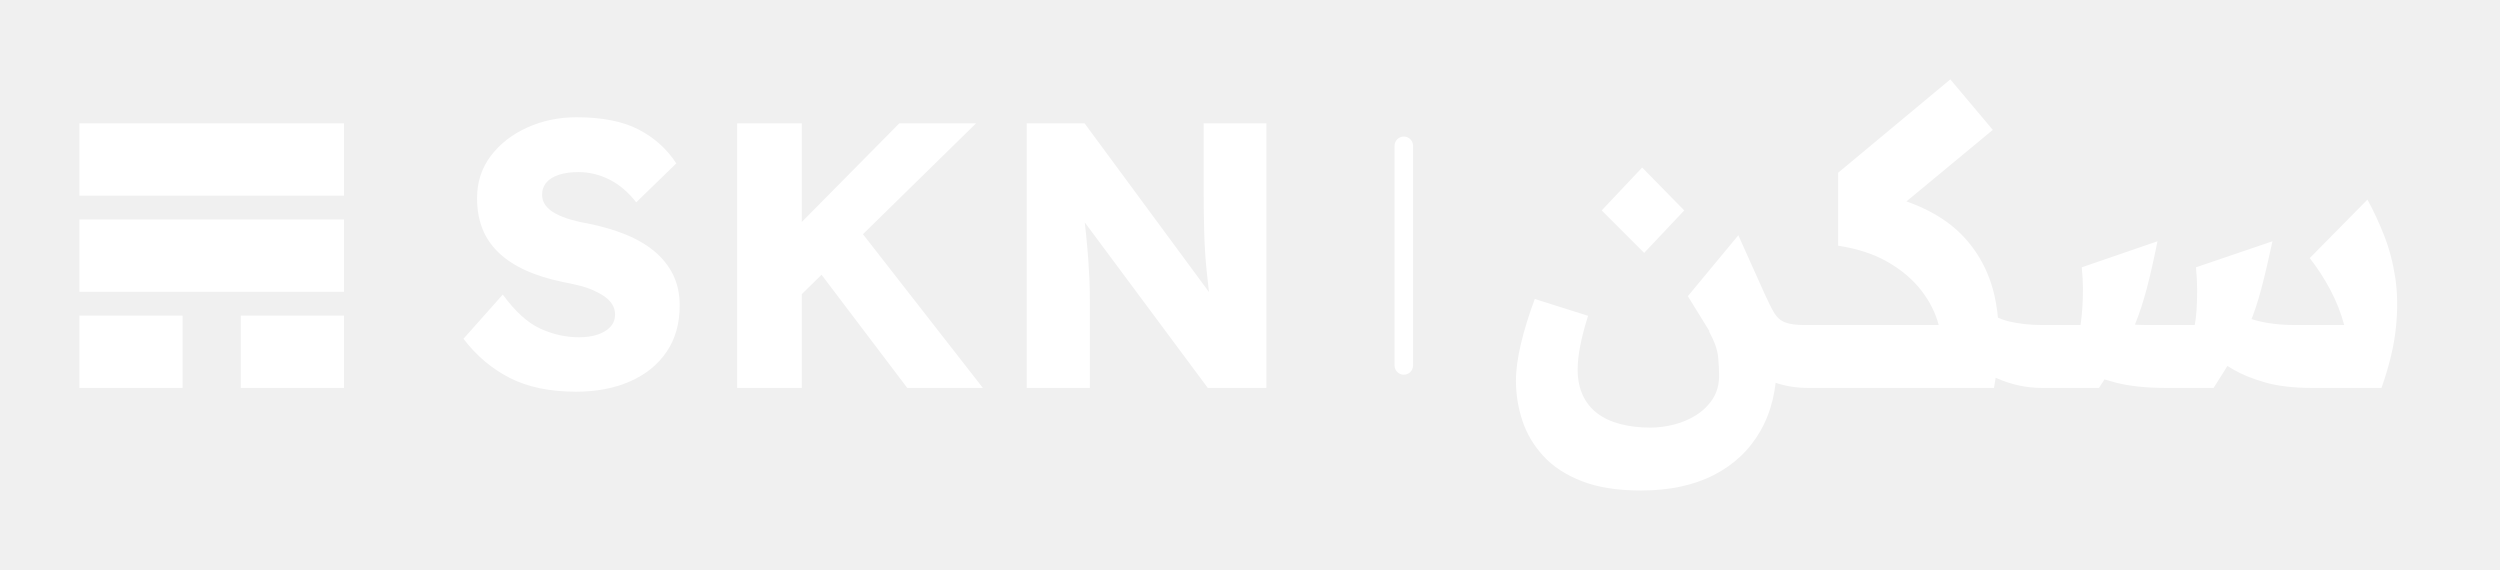
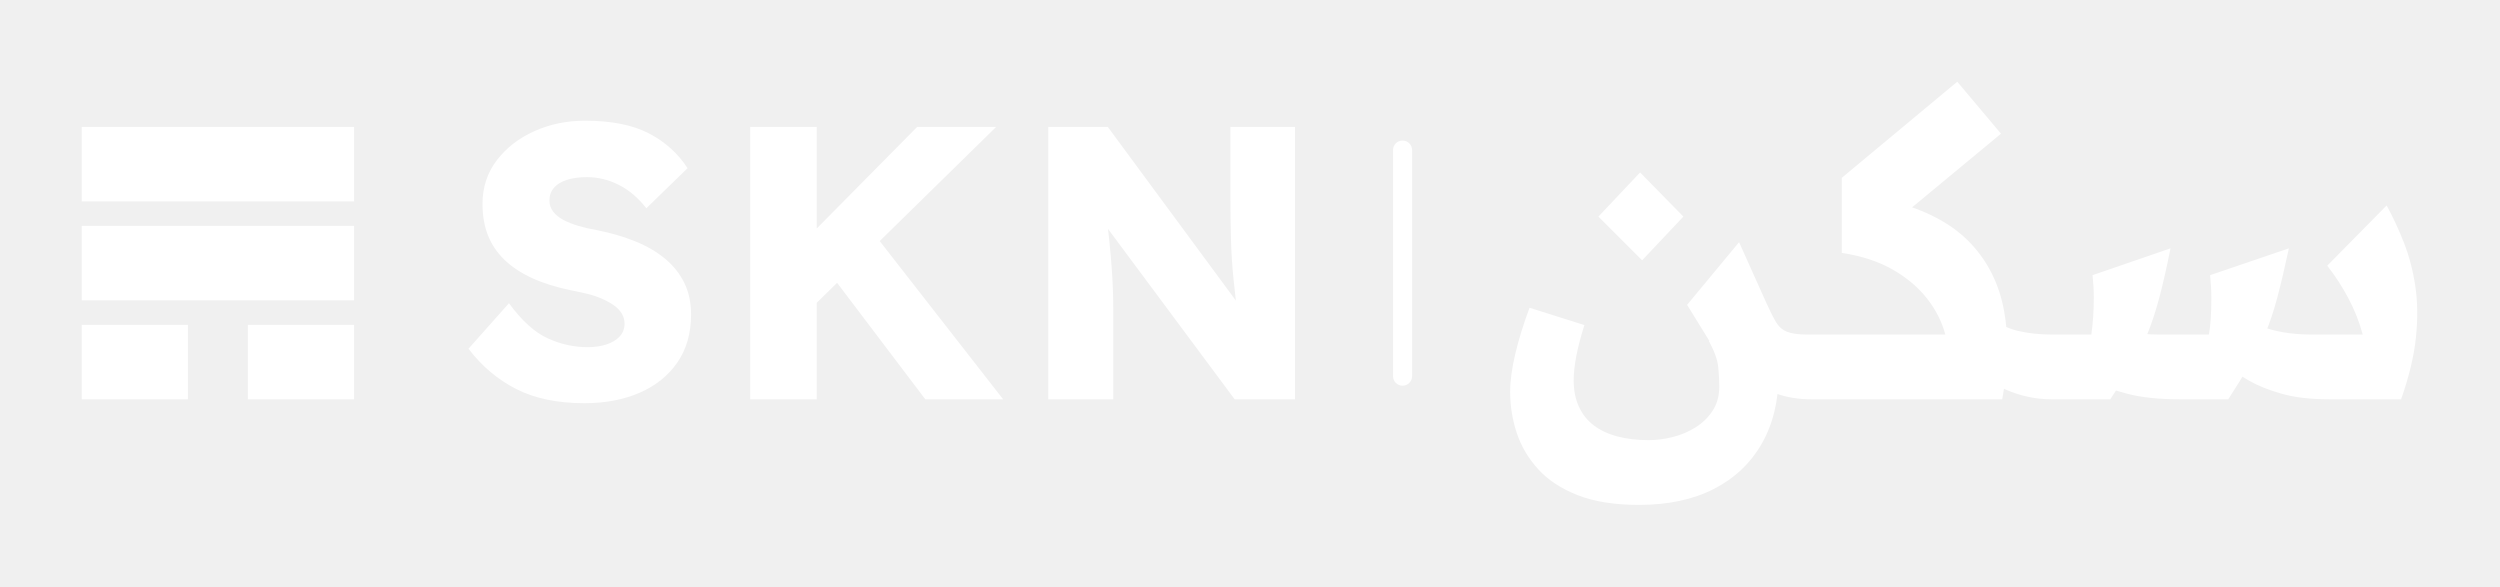
- <svg xmlns="http://www.w3.org/2000/svg" viewBox="0 0 1123 256" width="1123" height="256" role="img" aria-labelledby="t">
+ <svg xmlns="http://www.w3.org/2000/svg" viewBox="0 0 1091 256" width="1091" height="256" role="img" aria-labelledby="t">
  <g transform="translate(35.66 174.26) scale(0.16981)">
    <rect x="0.00" y="-700.00" width="700.00" height="191.33" fill="#FFFFFF" />
    <rect x="0.00" y="-445.67" width="700.00" height="191.33" fill="#FFFFFF" />
    <rect x="0.00" y="-191.33" width="273.00" height="191.33" fill="#FFFFFF" />
    <rect x="427.00" y="-191.33" width="273.00" height="191.33" fill="#FFFFFF" />
-     <path fill="#FFFFFF" d="M1314.0 10Q1210.0 10 1138.5 -26.5Q1067.0 -63 1016.0 -130L1120.0 -247Q1169.0 -180 1219.0 -157.0Q1269.0 -134 1322.0 -134Q1349.0 -134 1370.5 -141.0Q1392.0 -148 1404.5 -161.5Q1417.0 -175 1417.0 -194Q1417.0 -209 1409.5 -221.0Q1402.0 -233 1389.0 -242.0Q1376.0 -251 1359.0 -258.5Q1342.0 -266 1321.5 -271.0Q1301.0 -276 1280.0 -280Q1222.0 -292 1179.5 -311.5Q1137.0 -331 1108.5 -358.5Q1080.0 -386 1066.0 -421.5Q1052.0 -457 1052.0 -502Q1052.0 -566 1088.5 -614.0Q1125.0 -662 1185.0 -689.0Q1245.0 -716 1315.0 -716Q1417.0 -716 1479.5 -683.5Q1542.0 -651 1579.0 -594L1473.0 -491Q1442.0 -531 1402.5 -551.0Q1363.0 -571 1320.0 -571Q1291.0 -571 1269.0 -564.0Q1247.0 -557 1235.5 -543.5Q1224.0 -530 1224.0 -511Q1224.0 -495 1233.5 -482.5Q1243.0 -470 1260.0 -461.0Q1277.0 -452 1299.0 -445.5Q1321.0 -439 1345.0 -435Q1400.0 -424 1444.5 -406.0Q1489.0 -388 1521.0 -361.5Q1553.0 -335 1570.5 -299.5Q1588.0 -264 1588.0 -218Q1588.0 -146 1553.0 -95.0Q1518.0 -44 1456.0 -17.0Q1394.0 10 1314.0 10ZM1867.0 -205 1823.0 -350 2169.0 -700H2372.0ZM1740.0 0V-700H1911.0V0ZM2190.0 0 1931.0 -342 2046.0 -441 2390.0 0ZM2506.0 0V-700H2659.0L3027.0 -201L2994.0 -205Q2987.0 -261 2982.0 -309.5Q2977.0 -358 2975.5 -411.0Q2974.0 -464 2974.0 -533V-700H3140.0V0H2985.0L2603.0 -514L2652.0 -507Q2659.0 -446 2663.0 -406.0Q2667.0 -366 2669.0 -337.5Q2671.0 -309 2672.0 -284.5Q2673.0 -260 2673.0 -230V0Z" />
-     <rect x="3479.00" y="-665.00" width="49.00" height="630.00" rx="24.50" fill="#FFFFFF" />
-     <g transform="translate(3780.00 0) scale(1.06)">
+     <path fill="#FFFFFF" d="M1292.0 10Q1188.0 10 1116.5 -26.5Q1045.0 -63 994.0 -130L1098.0 -247Q1147.0 -180 1197.0 -157.0Q1247.0 -134 1300.0 -134Q1327.0 -134 1348.5 -141.0Q1370.0 -148 1382.5 -161.5Q1395.0 -175 1395.0 -194Q1395.0 -209 1387.5 -221.0Q1380.0 -233 1367.0 -242.0Q1354.0 -251 1337.0 -258.5Q1320.0 -266 1299.5 -271.0Q1279.0 -276 1258.0 -280Q1200.0 -292 1157.5 -311.5Q1115.0 -331 1086.5 -358.5Q1058.0 -386 1044.0 -421.5Q1030.0 -457 1030.0 -502Q1030.0 -566 1066.5 -614.0Q1103.0 -662 1163.0 -689.0Q1223.0 -716 1293.0 -716Q1395.0 -716 1457.5 -683.5Q1520.0 -651 1557.0 -594L1451.0 -491Q1420.0 -531 1380.5 -551.0Q1341.0 -571 1298.0 -571Q1269.0 -571 1247.0 -564.0Q1225.0 -557 1213.5 -543.5Q1202.0 -530 1202.0 -511Q1202.0 -495 1211.5 -482.5Q1221.0 -470 1238.0 -461.0Q1255.0 -452 1277.0 -445.5Q1299.0 -439 1323.0 -435Q1378.0 -424 1422.5 -406.0Q1467.0 -388 1499.0 -361.5Q1531.0 -335 1548.5 -299.5Q1566.0 -264 1566.0 -218Q1566.0 -146 1531.0 -95.0Q1496.0 -44 1434.0 -17.0Q1372.0 10 1292.0 10ZM1845.0 -205 1801.0 -350 2147.0 -700H2350.0ZM1718.0 0V-700H1889.0V0ZM2168.0 0 1909.0 -342 2024.0 -441 2368.0 0ZM2484.0 0V-700H2637.0L3005.0 -201L2972.0 -205Q2965.0 -261 2960.0 -309.5Q2955.0 -358 2953.5 -411.0Q2952.0 -464 2952.0 -533V-700H3118.0V0H2963.0L2581.0 -514L2630.0 -507Q2637.0 -446 2641.0 -406.0Q2645.0 -366 2647.0 -337.5Q2649.0 -309 2650.0 -284.5Q2651.0 -260 2651.0 -230V0Z" />
+     <rect x="3370.00" y="-665.00" width="49.00" height="630.00" rx="24.50" fill="#FFFFFF" />
+     <g transform="translate(3650.86 0) scale(1.06)">
      <path fill="#FFFFFF" d="M331 256Q243 256 183.0 232.5Q123 209 87.0 169.5Q51 130 35.0 81.5Q19 33 19 -18Q19 -58 31.5 -110.5Q44 -163 66 -222L199 -180Q186 -139 179.5 -105.5Q173 -72 173 -46Q173 -10 185.5 17.5Q198 45 221.5 63.0Q245 81 279.0 90.0Q313 99 355 99Q383 99 413.0 91.5Q443 84 468.5 68.0Q494 52 510.0 27.5Q526 3 526 -31Q526 -52 523.5 -78.0Q521 -104 501 -141L606 -209Q616 -198 631.0 -174.0Q646 -150 658.0 -120.5Q670 -91 670 -63Q670 36 629.0 107.5Q588 179 512.5 217.5Q437 256 331 256ZM749 0Q703 0 663.5 -14.0Q624 -28 592.5 -49.0Q561 -70 539.0 -93.5Q517 -117 506 -135L448 -229L574 -381L640 -234Q654 -203 664.0 -186.5Q674 -170 691.0 -163.5Q708 -157 739 -157H759V0ZM339 -337 233 -443 334 -550 439 -443ZM1180 -204Q1211 -175 1249.5 -166.0Q1288 -157 1332 -157V0Q1274 0 1219.5 -24.0Q1165 -48 1131 -104ZM823 -537 1103 -770 1209 -644 935 -417 960 -476Q1074 -444 1136.5 -377.0Q1199 -310 1216.5 -214.5Q1234 -119 1212 0H759V-157H1074Q1062 -203 1030.0 -244.0Q998 -285 946.5 -314.5Q895 -344 823 -355ZM759 -157H769V0H759Q729 0 729 -78Q729 -157 759 -157ZM2006 0Q1937 0 1889.5 -13.5Q1842 -27 1810.0 -45.5Q1778 -64 1755 -80L1844 -176Q1862 -168 1893.5 -162.5Q1925 -157 1963 -157H2086Q2074 -202 2051.5 -244.5Q2029 -287 2000 -324L2144 -470Q2167 -428 2186.0 -379.5Q2205 -331 2213.5 -274.5Q2222 -218 2215.0 -150.0Q2208 -82 2179 0ZM1332 0V-157H1428Q1431 -178 1432.5 -200.0Q1434 -222 1434.0 -247.0Q1434 -272 1431 -301L1620 -366Q1606 -296 1593.0 -247.0Q1580 -198 1564.5 -160.0Q1549 -122 1527.5 -85.0Q1506 -48 1474 0ZM1642 0Q1567 0 1515.0 -13.5Q1463 -27 1432.5 -44.5Q1402 -62 1390 -73L1449 -190Q1474 -174 1511.0 -165.5Q1548 -157 1592 -157H1713Q1716 -172 1717.5 -194.5Q1719 -217 1719.0 -244.5Q1719 -272 1716 -301L1907 -366Q1892 -296 1879.0 -247.0Q1866 -198 1850.0 -160.0Q1834 -122 1812.5 -85.0Q1791 -48 1760 0ZM1332 -157H1342V0H1332Q1302 0 1302 -78Q1302 -157 1332 -157Z" />
    </g>
  </g>
</svg>
